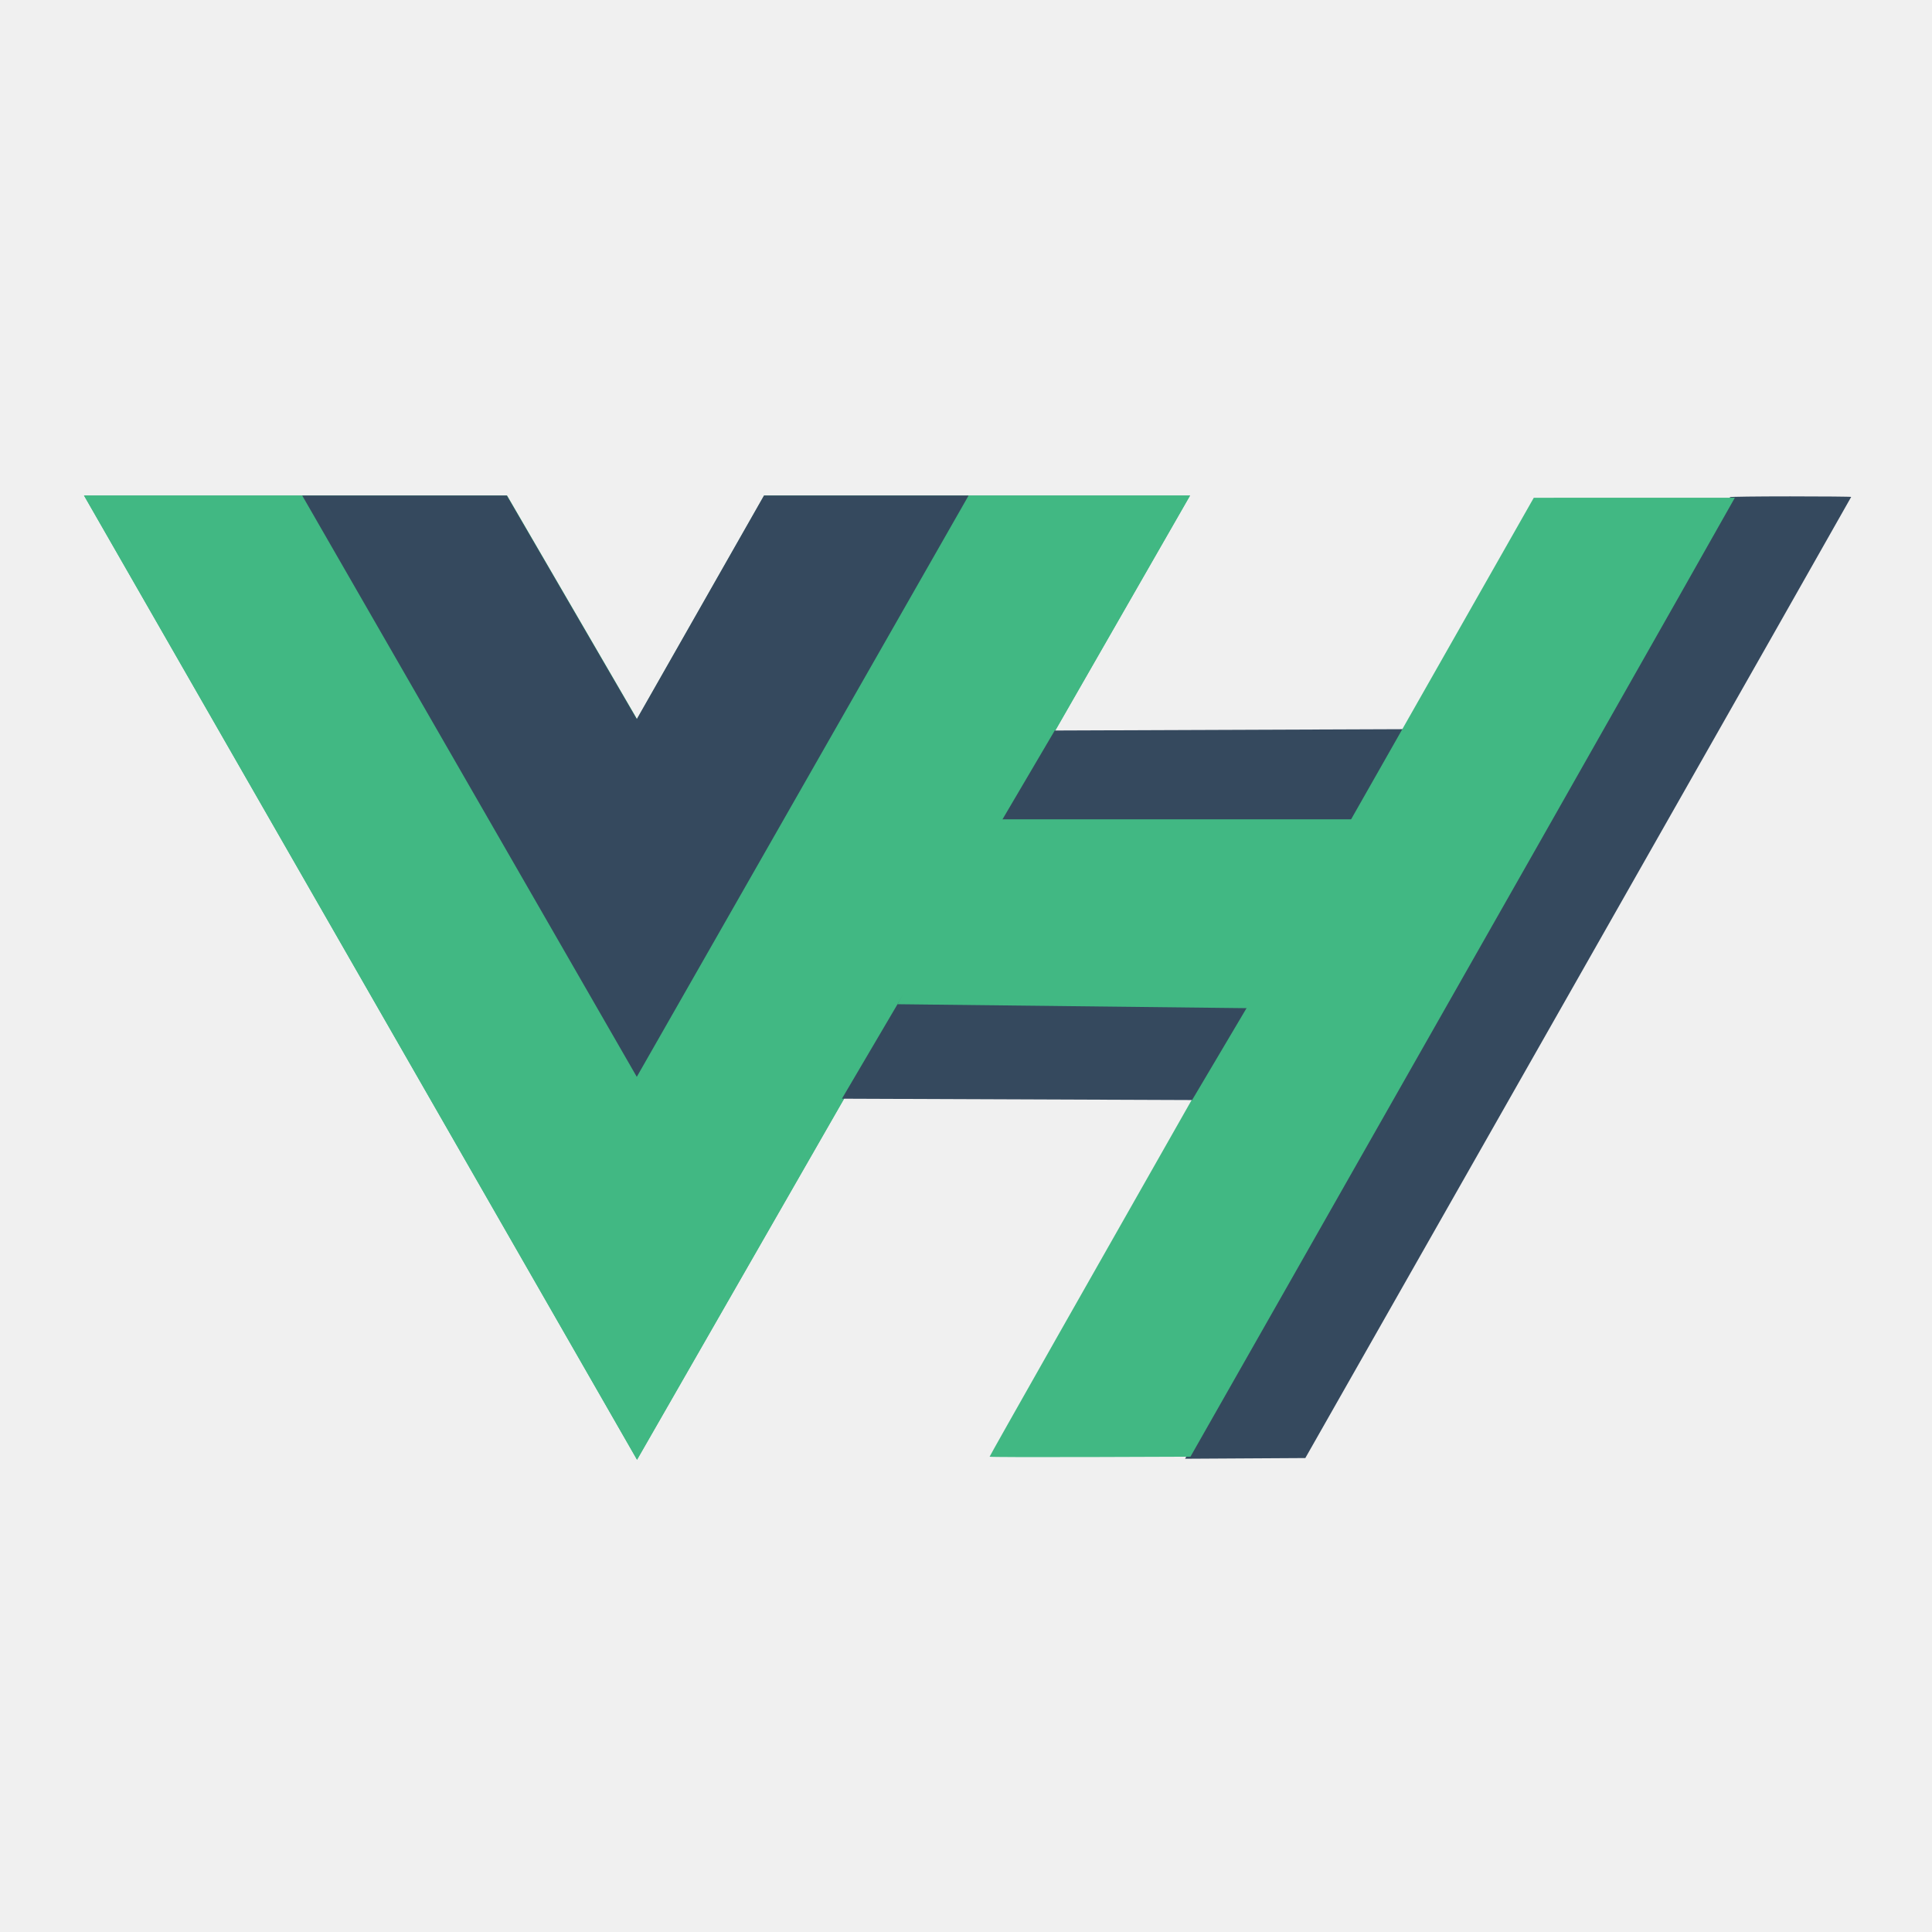
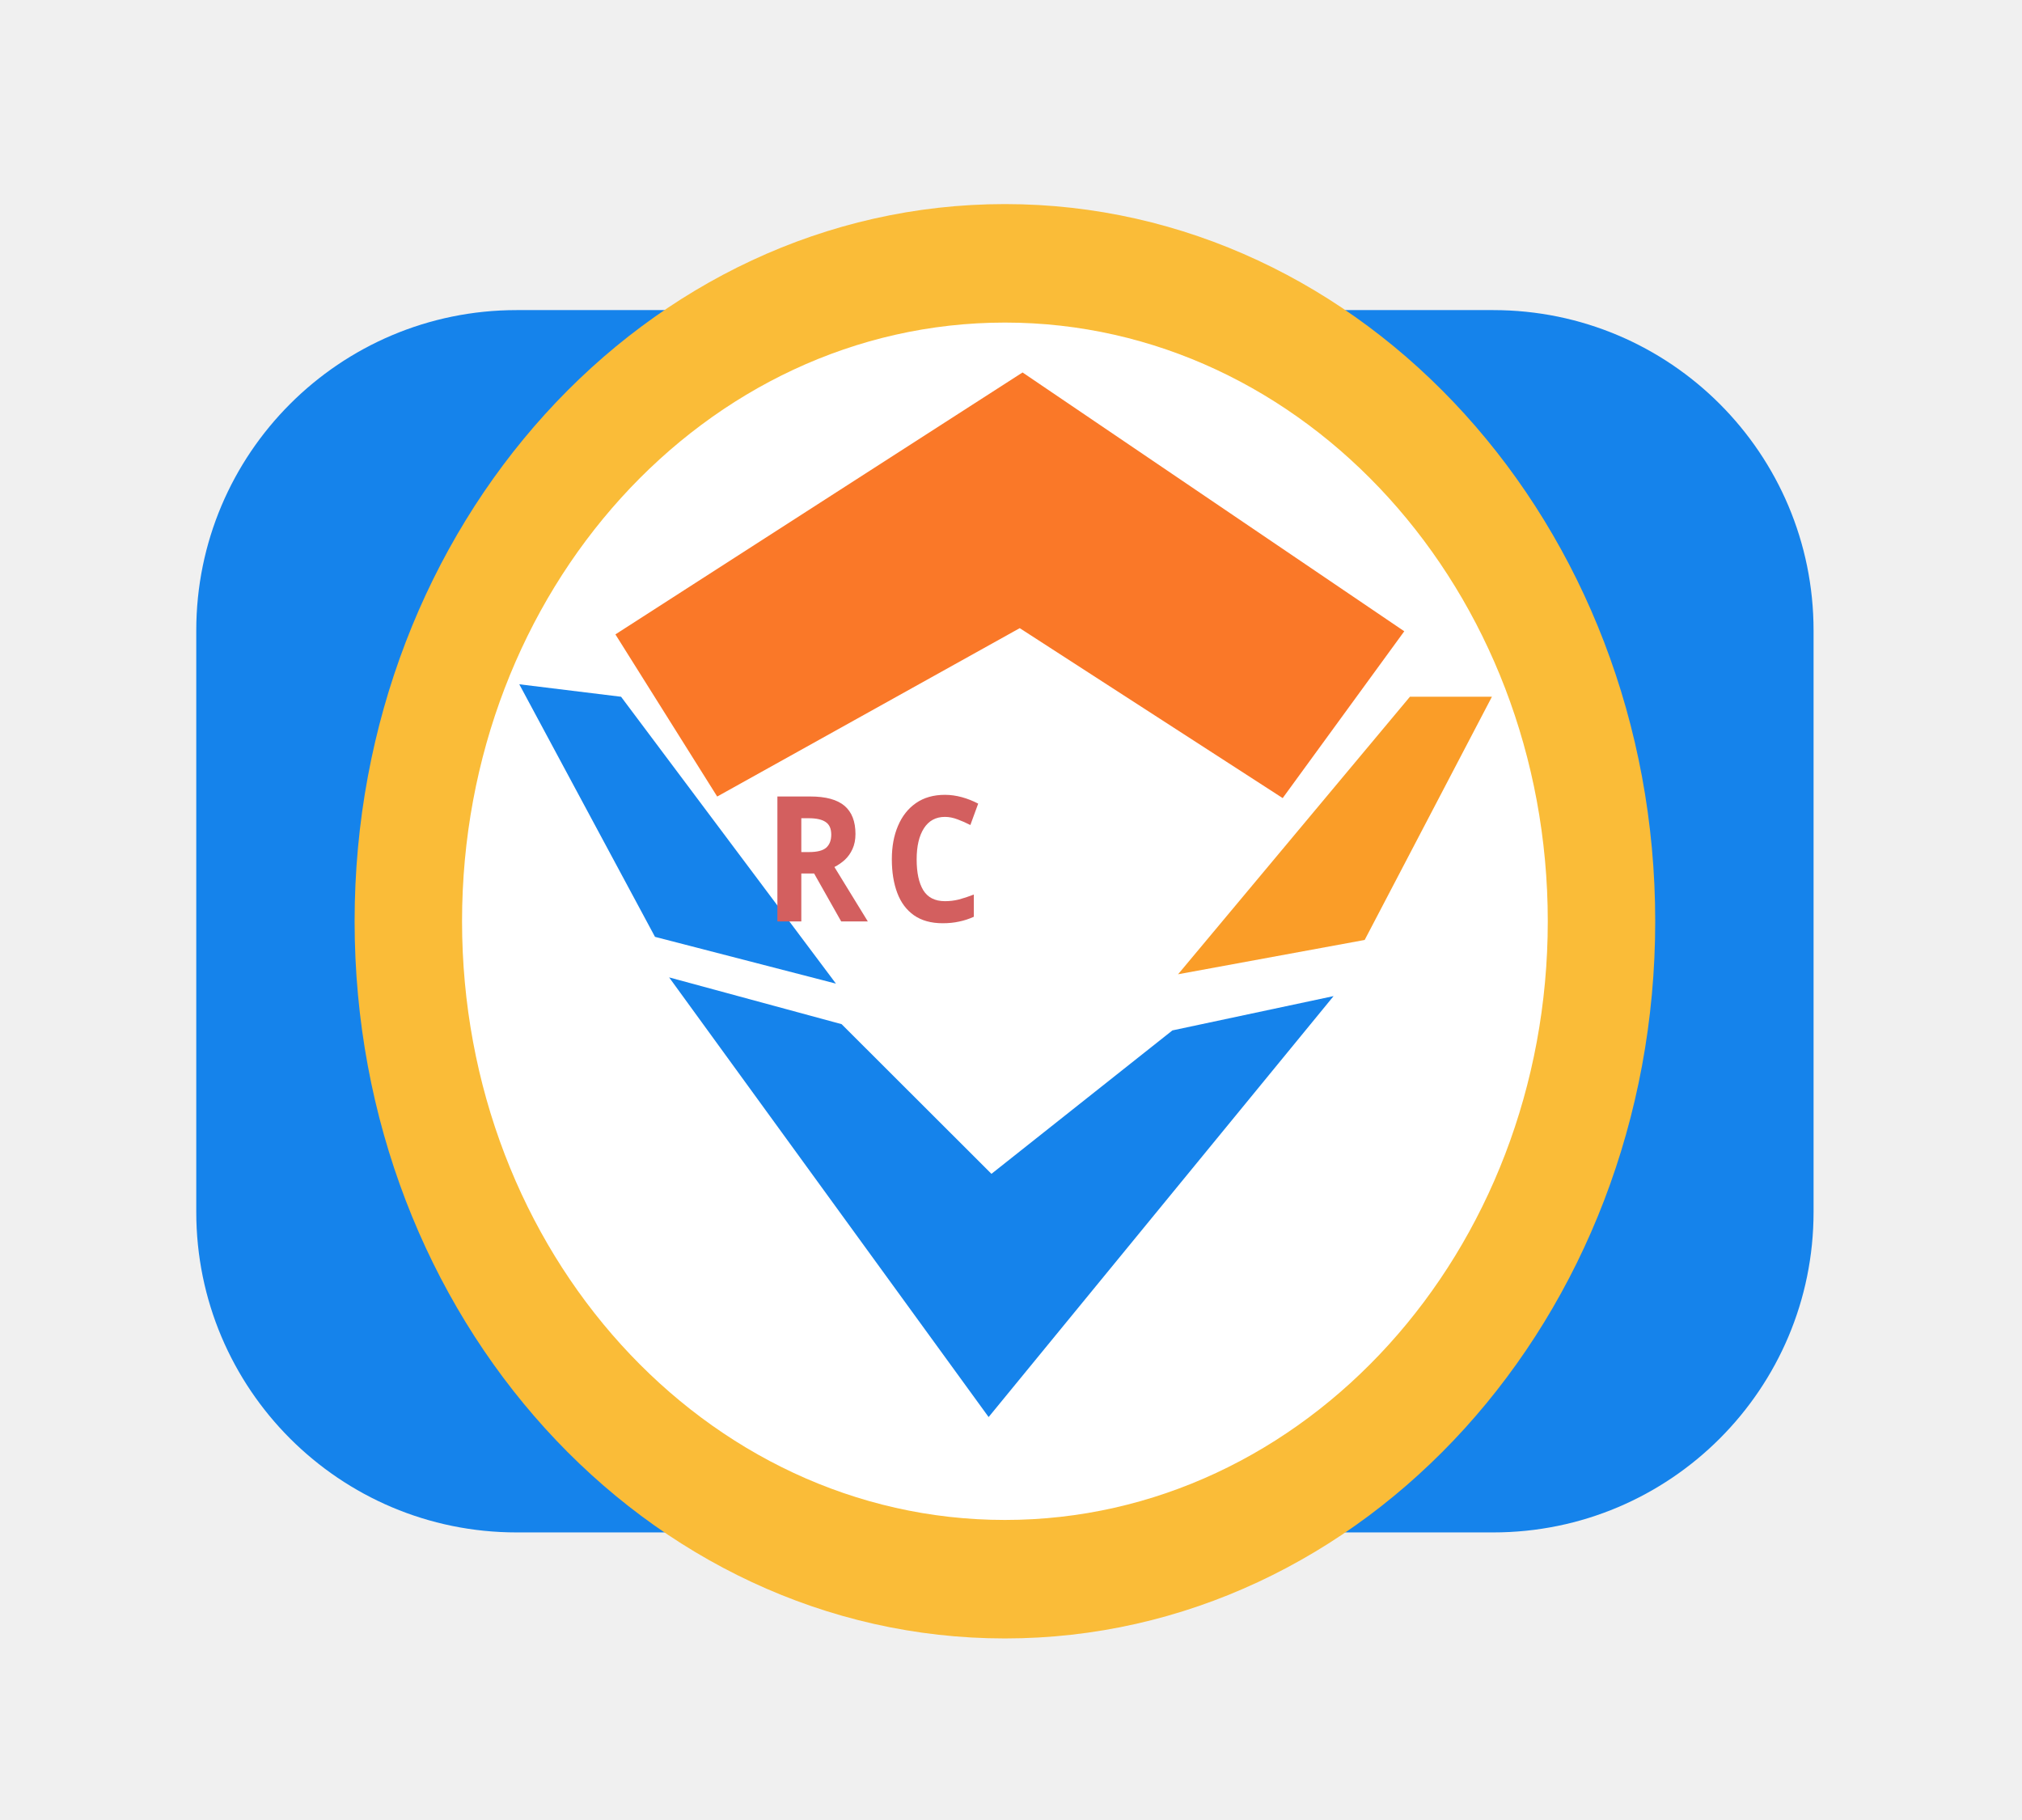
- <svg xmlns="http://www.w3.org/2000/svg" width="1200" height="1200" class="icon" viewBox="0 0 3280.944 2800">
-   <path fill="#41b883" d="M1645.332 601.004h375.675L1081.82 2238.478 142.636 601.004h718.477l220.708 379.704 216.013-379.704z" />
-   <path fill="#41b883" d="M142.636 601.004l939.185 1637.474 939.186-1637.474h-375.675l-563.51 982.484-568.208-982.484z" />
-   <path fill="#35495e" d="M513.188 601.004l568.207 987.23 563.511-987.23h-347.498l-216.013 379.704-220.708-379.704zM1607.792 1311.83l594.678 2.293 187.353-316.325-598.662 2.292zM2198.506 1909.57C2867.436 732.7 2939.502 605.426 2937.874 603.78c-.715-.723 45.303-1.314 102.262-1.314s103.562.428 103.562.951c0 .523-208.57 367.978-463.491 816.567L2216.715 2235.6l-102.1.596-102.102.596z" />
-   <path fill="#41b883" d="M1680.563 2233.328c0-1.34 168.208-298.145 440.375-777.048a4135645.775 4135645.775 0 00337.619-594.19l146.13-257.25 170.746-.04 170.747-.04-5.536 9.741c-3.044 5.358-43.727 77.302-90.407 159.875-85.356 150.992-337.562 595.163-656.602 1156.373l-172 302.559-170.536.588c-93.795.322-170.536.069-170.536-.567z" />
-   <path fill="#35495e" d="M1429.783 1625.351l594.679 2.292 187.353-316.324-598.662 2.292z" />
-   <path fill="#41b883" d="M1524.207 1464.903l608.285 6.877 173.746-320.909h-619.072z" />
+ <svg xmlns="http://www.w3.org/2000/svg" width="200mm" height="180mm" viewBox="0 0 200 180" version="1.1" id="svg1" xml:space="preserve">
+   <defs id="defs1" />
+   <g id="layer1">
+     <rect style="fill:#1583eb;fill-opacity:1;stroke:#580000;stroke-width:0;stroke-linejoin:round;stroke-dasharray:none" id="rect1" width="159.97" height="120.889" x="19.413" y="30.669" ry="31.689" />
+     <ellipse style="fill:#fabc38;fill-opacity:1;stroke:#580000;stroke-width:0;stroke-linejoin:round;stroke-dasharray:none" id="path1" cx="99.398" cy="91.114" rx="64.323" ry="70.93" />
+     <ellipse style="fill:#ffffff;fill-opacity:1;stroke:#580000;stroke-width:0;stroke-linejoin:round;stroke-dasharray:none" id="path2" cx="99.398" cy="91.114" rx="53.696" ry="59.211" />
+     <path style="fill:#fa7828;fill-opacity:1;stroke:#580000;stroke-width:0;stroke-linejoin:round;stroke-dasharray:none" d="M 101.143,36.837 138.899,62.433 126.873,78.932 100.864,62.125 70.939,78.778 60.871,62.742 Z" id="path3" />
+     <path style="fill:#fa9d28;fill-opacity:1;stroke:#580000;stroke-width:0;stroke-linejoin:round;stroke-dasharray:none" d="m 116.525,96.356 22.933,-27.447 8.11,2.1e-5 -12.585,24.054 z" id="path4" />
+     <path style="fill:#1583eb;fill-opacity:1;stroke:#580000;stroke-width:0;stroke-linejoin:round;stroke-dasharray:none" d="M 82.685,97.282 61.431,68.91 51.363,67.676 64.787,92.656 Z" id="path5" />
+     <path style="fill:#1583eb;fill-opacity:1;stroke:#580000;stroke-width:0;stroke-linejoin:round;stroke-dasharray:none" d="m 66.185,96.665 17.06,4.626 14.822,14.803 17.899,-14.186 15.941,-3.392 -34.12,41.633 z" id="path6" />
+     <text xml:space="preserve" style="font-weight:bold;font-stretch:condensed;font-size:16.476px;line-height:1.5;font-family:Arial;-inkscape-font-specification:'Arial, Bold Condensed';text-align:center;letter-spacing:1.545px;word-spacing:5.149px;text-anchor:middle;fill:#1583eb;fill-opacity:1;stroke:#580000;stroke-width:0;stroke-linejoin:round;stroke-dasharray:none" x="104.479" y="86.782" id="text6" transform="scale(0.9522915,1.050099)">
+       <tspan id="tspan6" style="font-style:normal;font-variant:normal;font-weight:bold;font-stretch:normal;font-size:16.476px;font-family:'Segoe Print';-inkscape-font-specification:'Segoe Print Bold';font-variant-ligatures:normal;font-variant-caps:normal;font-variant-numeric:normal;font-variant-east-asian:normal;letter-spacing:1.545px;fill:#d35f5f;stroke-width:0" x="105.251" y="86.782">RC</tspan>
+     </text>
+   </g>
</svg>
